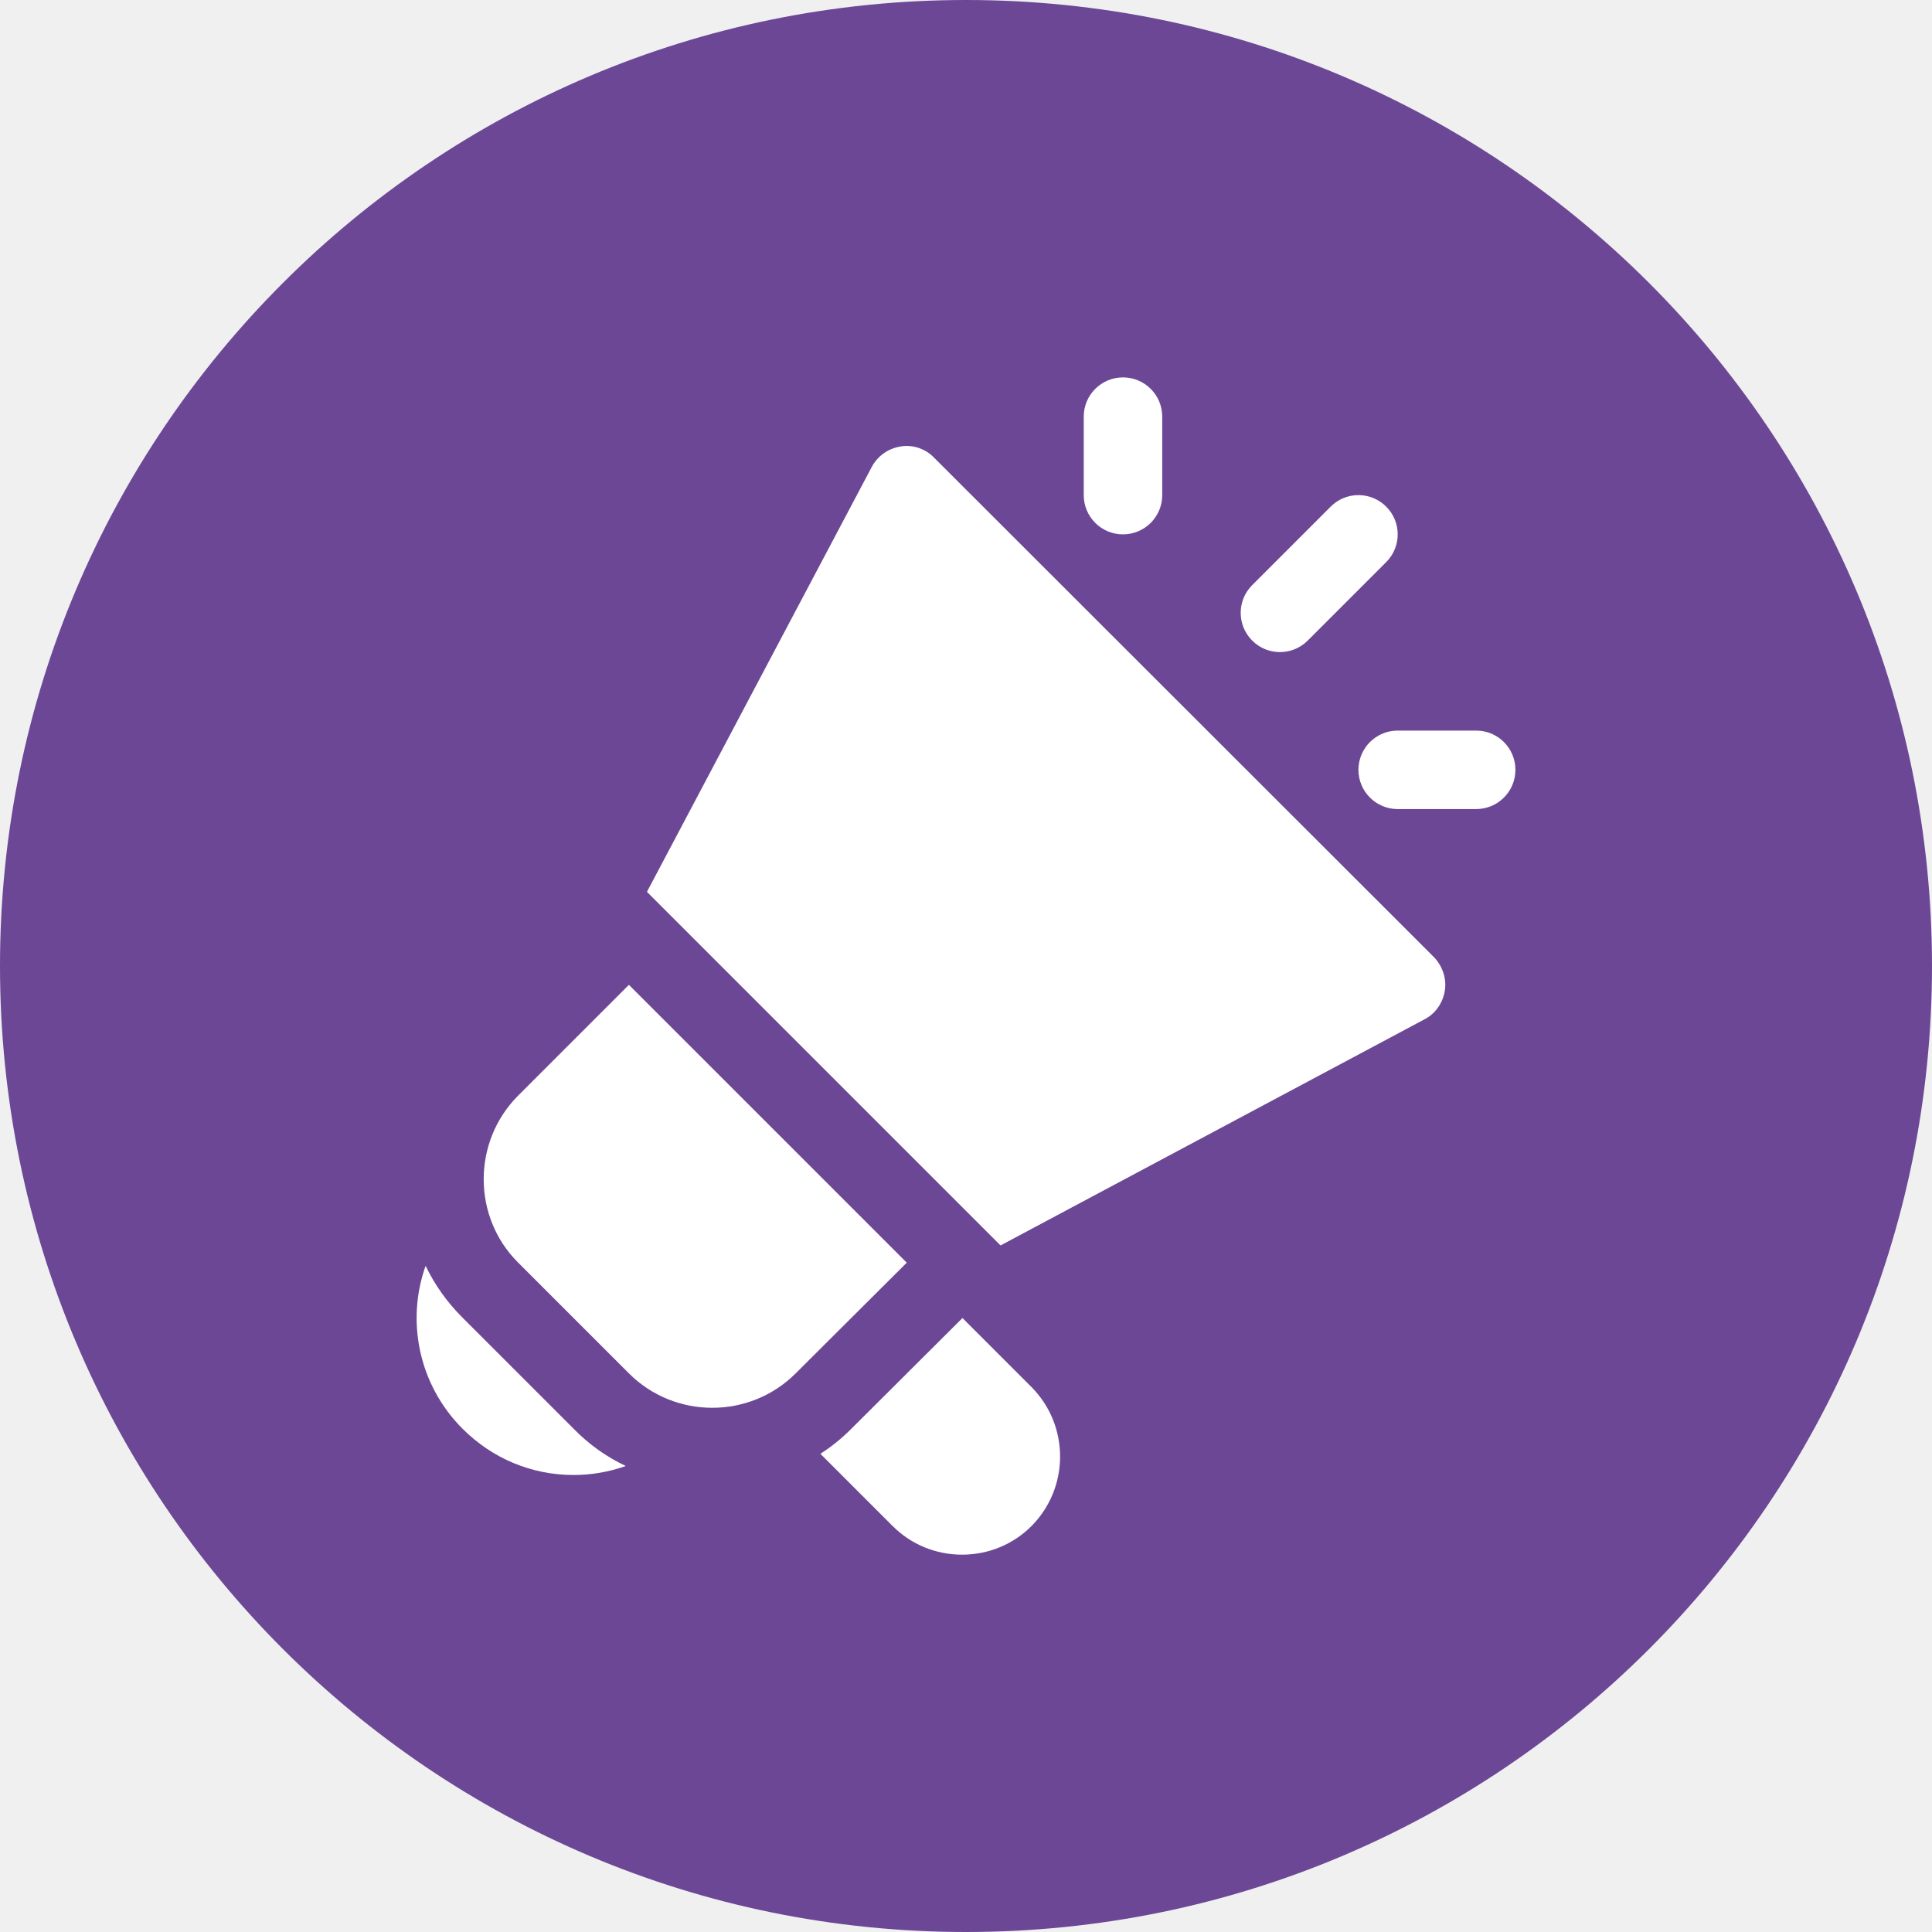
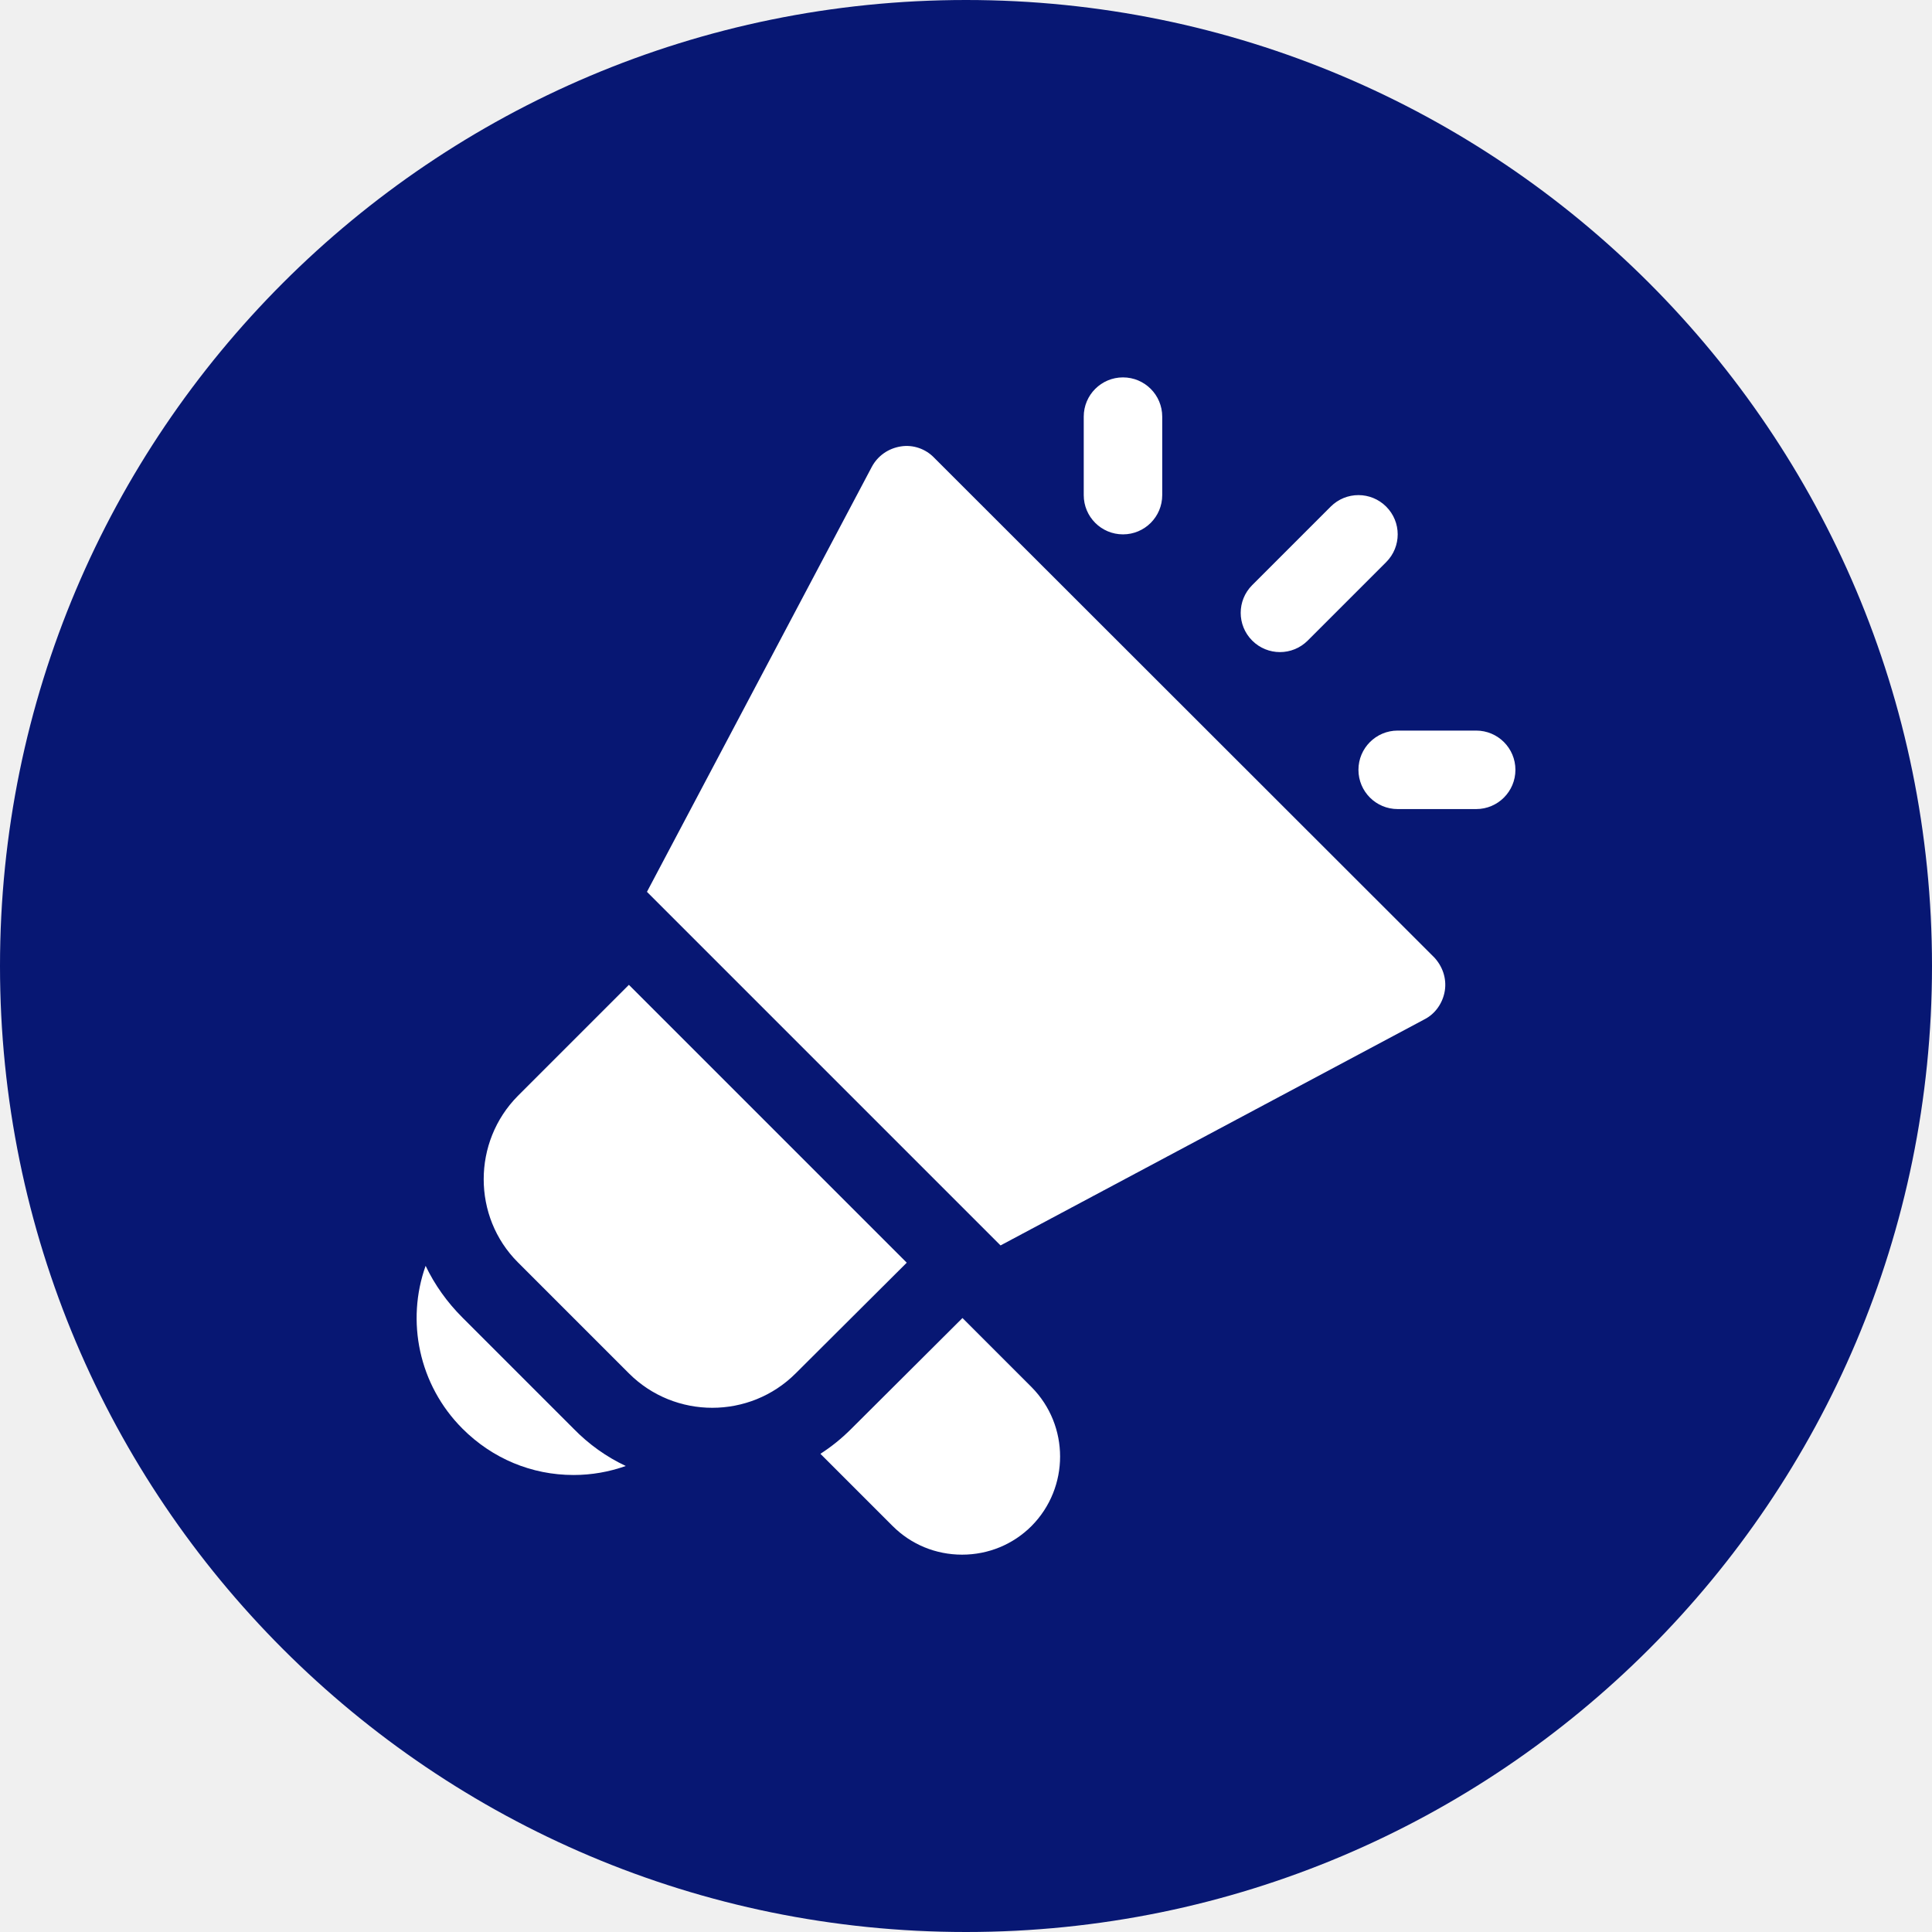
<svg xmlns="http://www.w3.org/2000/svg" version="1.1" width="512" height="512" x="0" y="0" viewBox="0 0 32 32" style="enable-background:new 0 0 512 512" xml:space="preserve" class="">
-   <circle r="16" cx="16" cy="16" fill="#6c4796" shape="circle" />
+   <circle r="16" cx="16" cy="16" fill="#071773" shape="circle" />
  <g transform="matrix(0.65,0,0,0.65,5.600125,5.600085)">
    <g id="megaphone">
      <path d="m14.49 23.56-2.83 2.82c-1.17 1.17-3.08 1.17-4.25 0l-2.83-2.83c-1.16-1.16-1.16-3.07 0-4.24l2.83-2.83zm13.43-7.79-12.73-12.72c-.22-.23-.54-.34-.85-.29-.32.05-.59.24-.74.52l-5.73 10.83 9.01 9.01 10.8-5.76c.28-.14.471-.42.521-.73.05-.32-.061-.63-.28-.86zm-21.92 12.02-2.83-2.83c-.4-.4-.71-.84-.94-1.32-.5 1.4-.18 3.03.94 4.15.76.76 1.76 1.18 2.83 1.18.46 0 .91-.08 1.33-.23-.49-.23-.94-.55-1.33-.95zm11.67-1.06-1.76-1.76-2.84 2.83c-.24.24-.5.45-.78.63l1.84 1.84c.47.47 1.1.73 1.77.73s1.3-.26 1.77-.73c.97-.98.97-2.56 0-3.54zm3.33-22.729v-2c0-.552-.447-1-1-1s-1 .448-1 1v2c0 .552.447 1 1 1s1-.448 1-1zm9 7c0-.552-.447-1-1-1h-2c-.553 0-1 .448-1 1s.447 1 1 1h2c.553 0 1-.448 1-1zm-5.293-3.293 2-2c.391-.391.391-1.023 0-1.414s-1.023-.391-1.414 0l-2 2c-.391.391-.391 1.023 0 1.414.195.195.451.293.707.293s.512-.098.707-.293z" fill="#ffffff" data-original="#000000" class="" />
    </g>
  </g>
</svg>
